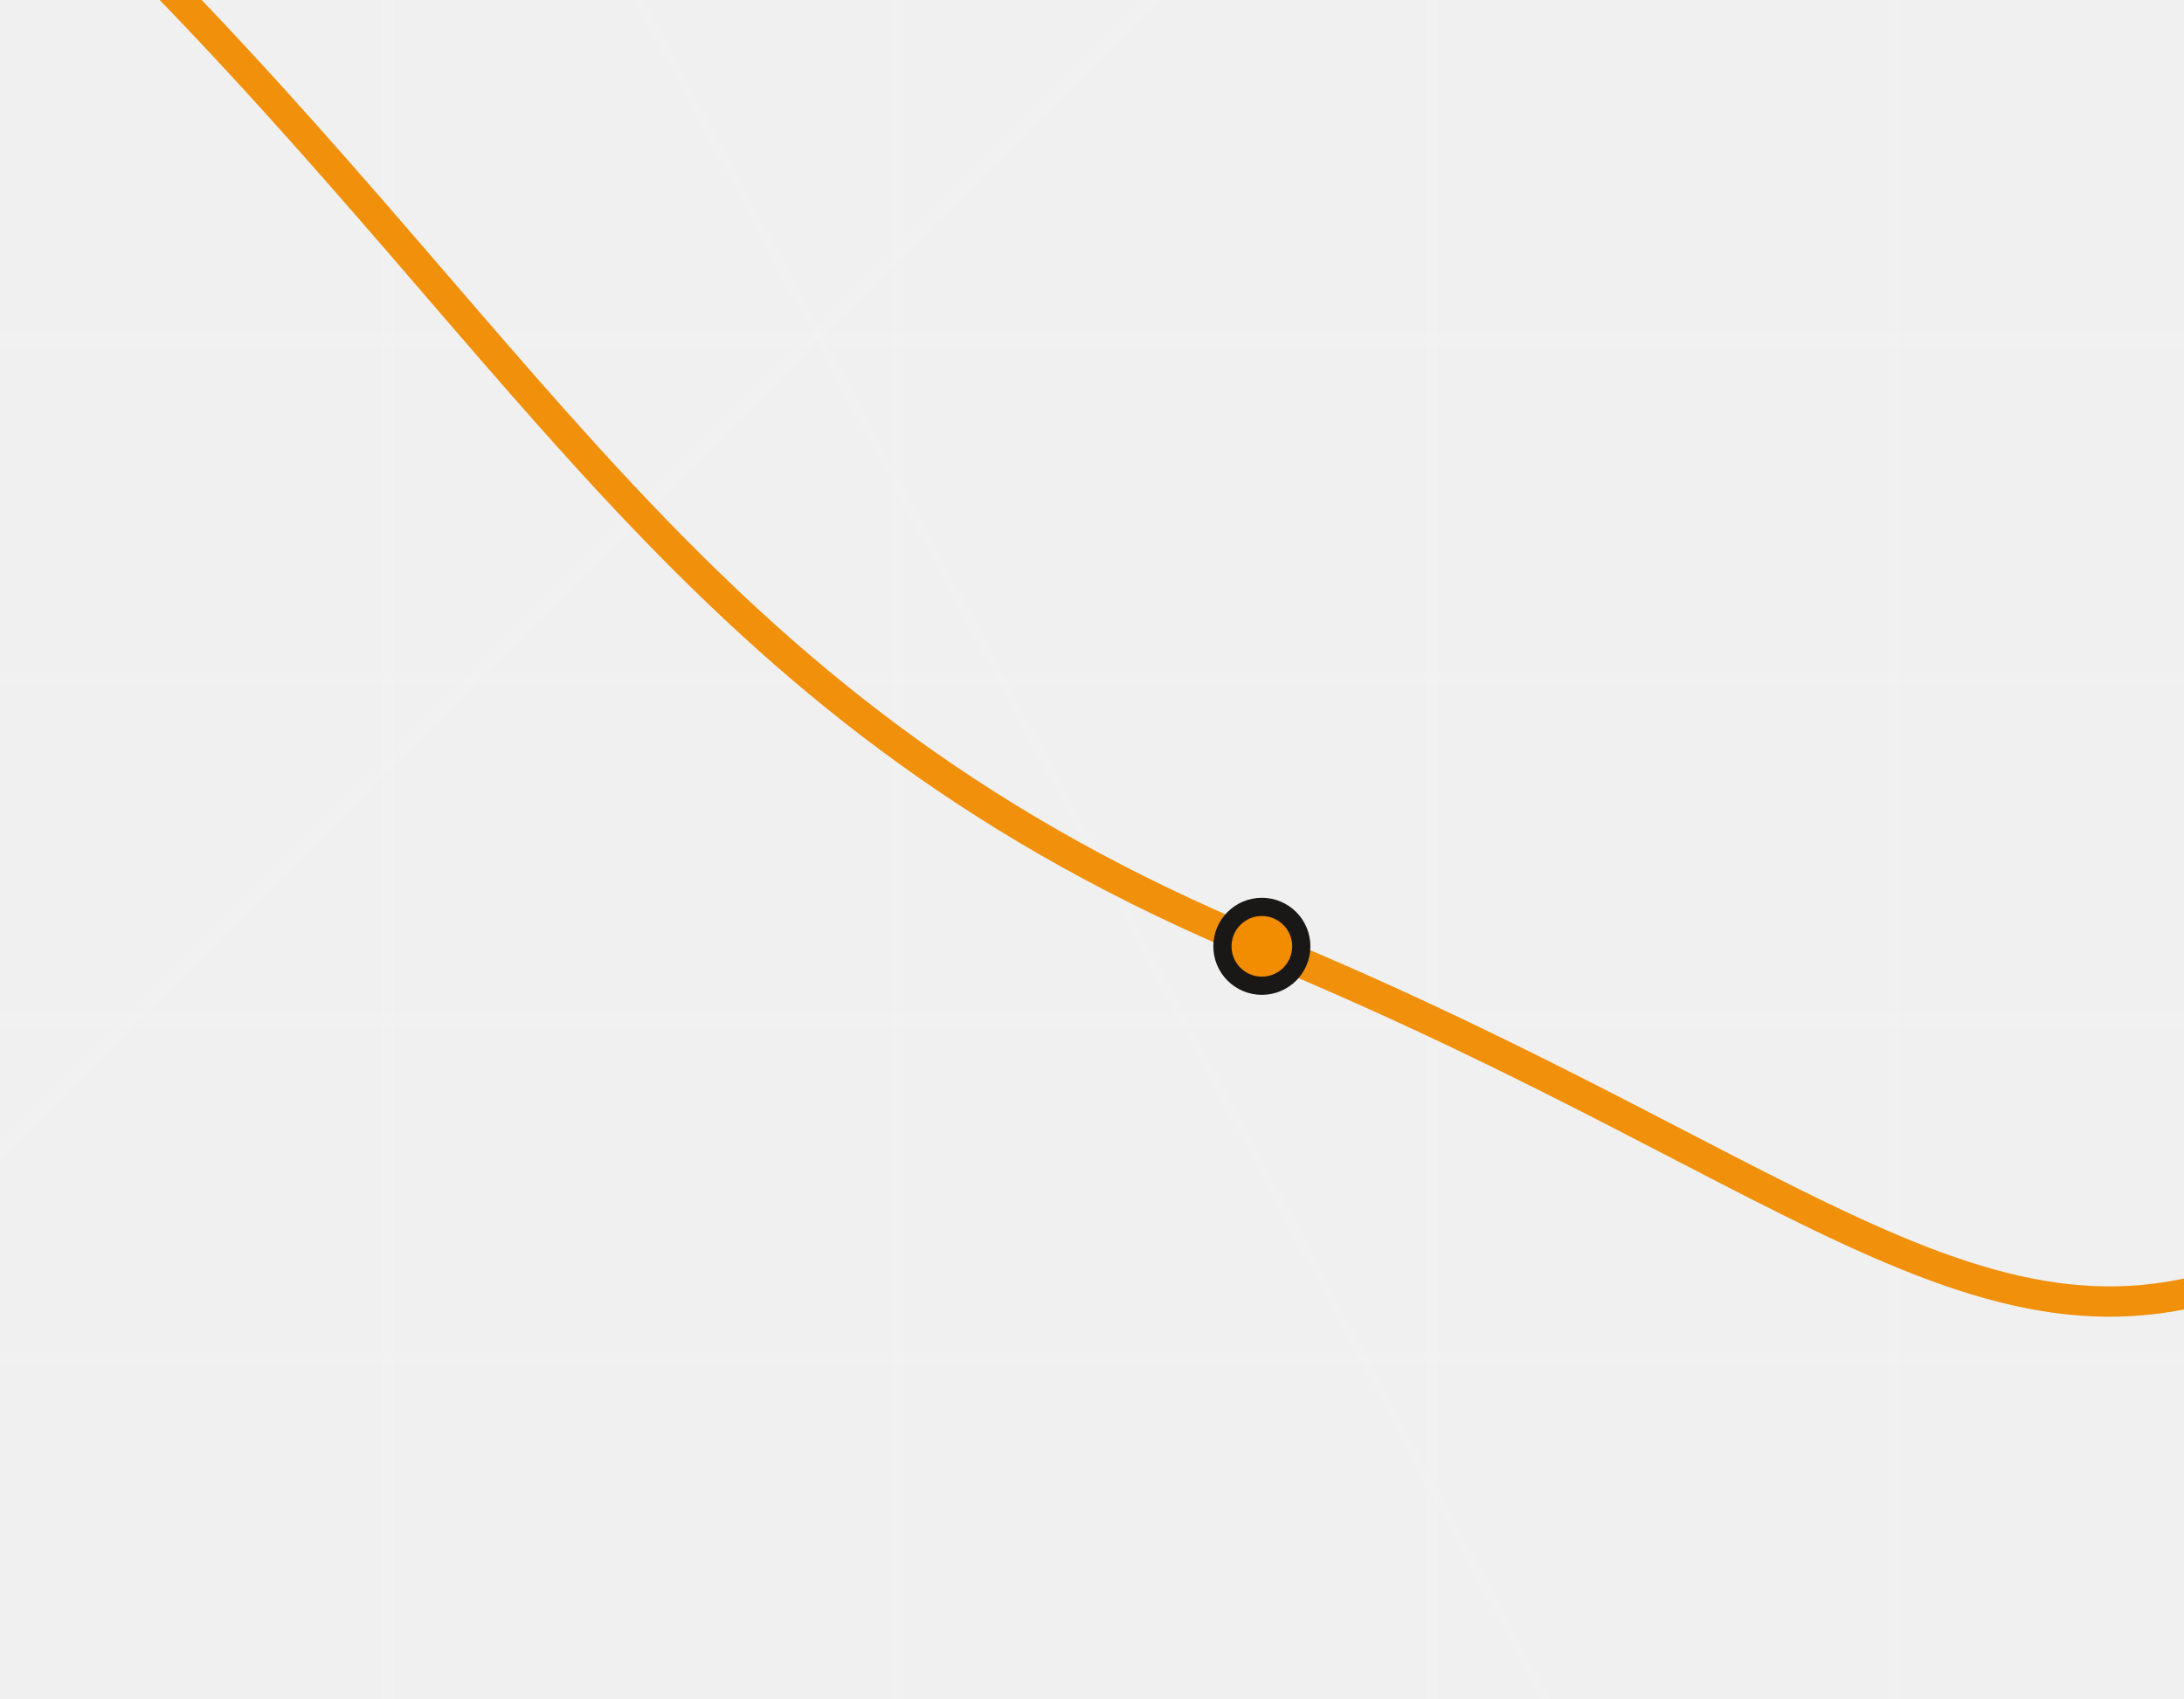
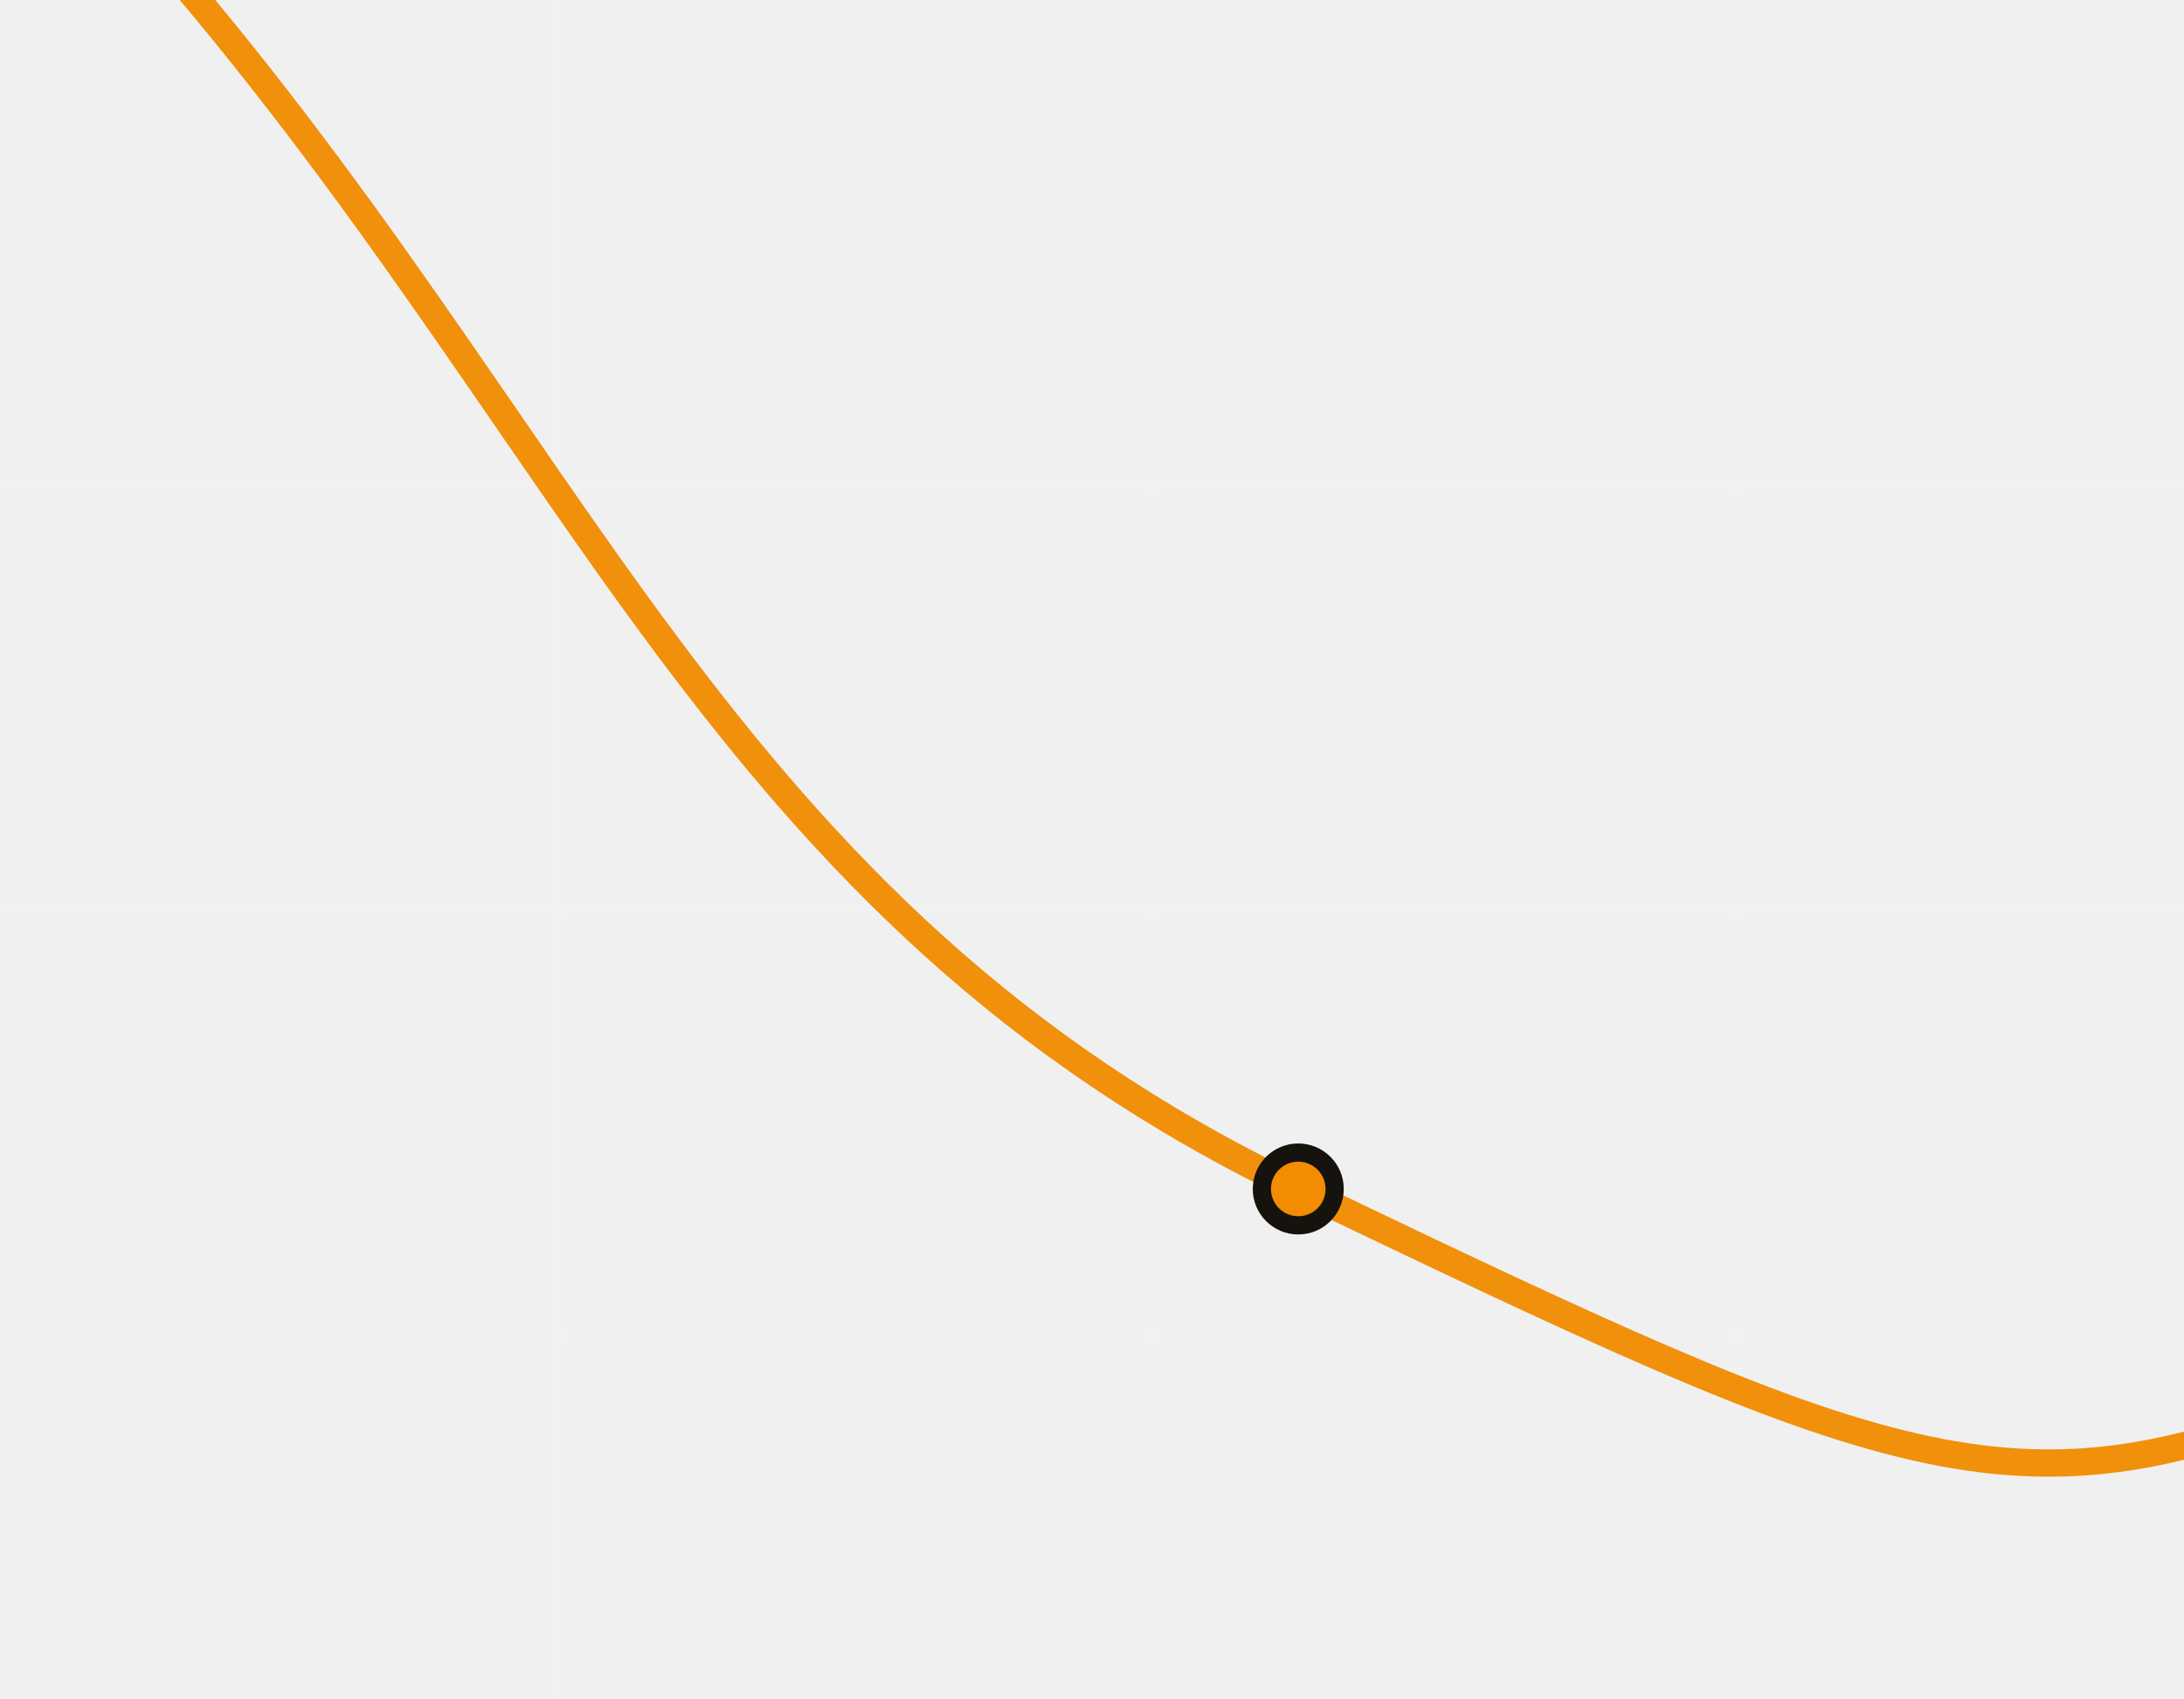
<svg xmlns="http://www.w3.org/2000/svg" viewBox="0 0 360 280" fill="none" aria-hidden="true">
-   <g stroke="#ffffff" stroke-opacity="0.08" stroke-width="2">
-     <path d="M-10 56 H370" />
-     <path d="M-10 112 H370" />
-     <path d="M-10 168 H370" />
-     <path d="M-10 224 H370" />
-     <path d="M64 -10 V290" />
-     <path d="M148 -10 V290" />
-     <path d="M236 -10 V290" />
-     <path d="M312 -10 V290" />
+   <g stroke="#ffffff" stroke-opacity="0.07" stroke-width="2">
+     <path d="M-10 80 H370" />
+     <path d="M-10 150 H370" />
+     <path d="M-10 220 H370" />
+     <path d="M92 -10 V290" />
+     <path d="M190 -10 V290" />
+     <path d="M286 -10 V290" />
  </g>
-   <g stroke="#ffffff" stroke-opacity="0.05" stroke-width="1.4">
-     <path d="M100 -10 L260 290" />
-     <path d="M-10 200 L200 -10" />
-   </g>
-   <path d="M20 -10 C 90 60, 116 118, 208 156 S 330 232, 380 206" stroke="#f28c00" stroke-opacity="0.95" stroke-width="5" stroke-linecap="round" />
-   <circle cx="208" cy="156" r="6.5" fill="#f28c00" stroke="#1a1817" stroke-width="3" />
+   <path d="M24 -10 C 96 72, 118 150, 214 196 S 332 252, 384 230" stroke="#f28c00" stroke-opacity="0.95" stroke-width="4.5" stroke-linecap="round" />
+   <circle cx="214" cy="196" r="6" fill="#f28c00" stroke="#16120d" stroke-width="3" />
</svg>
